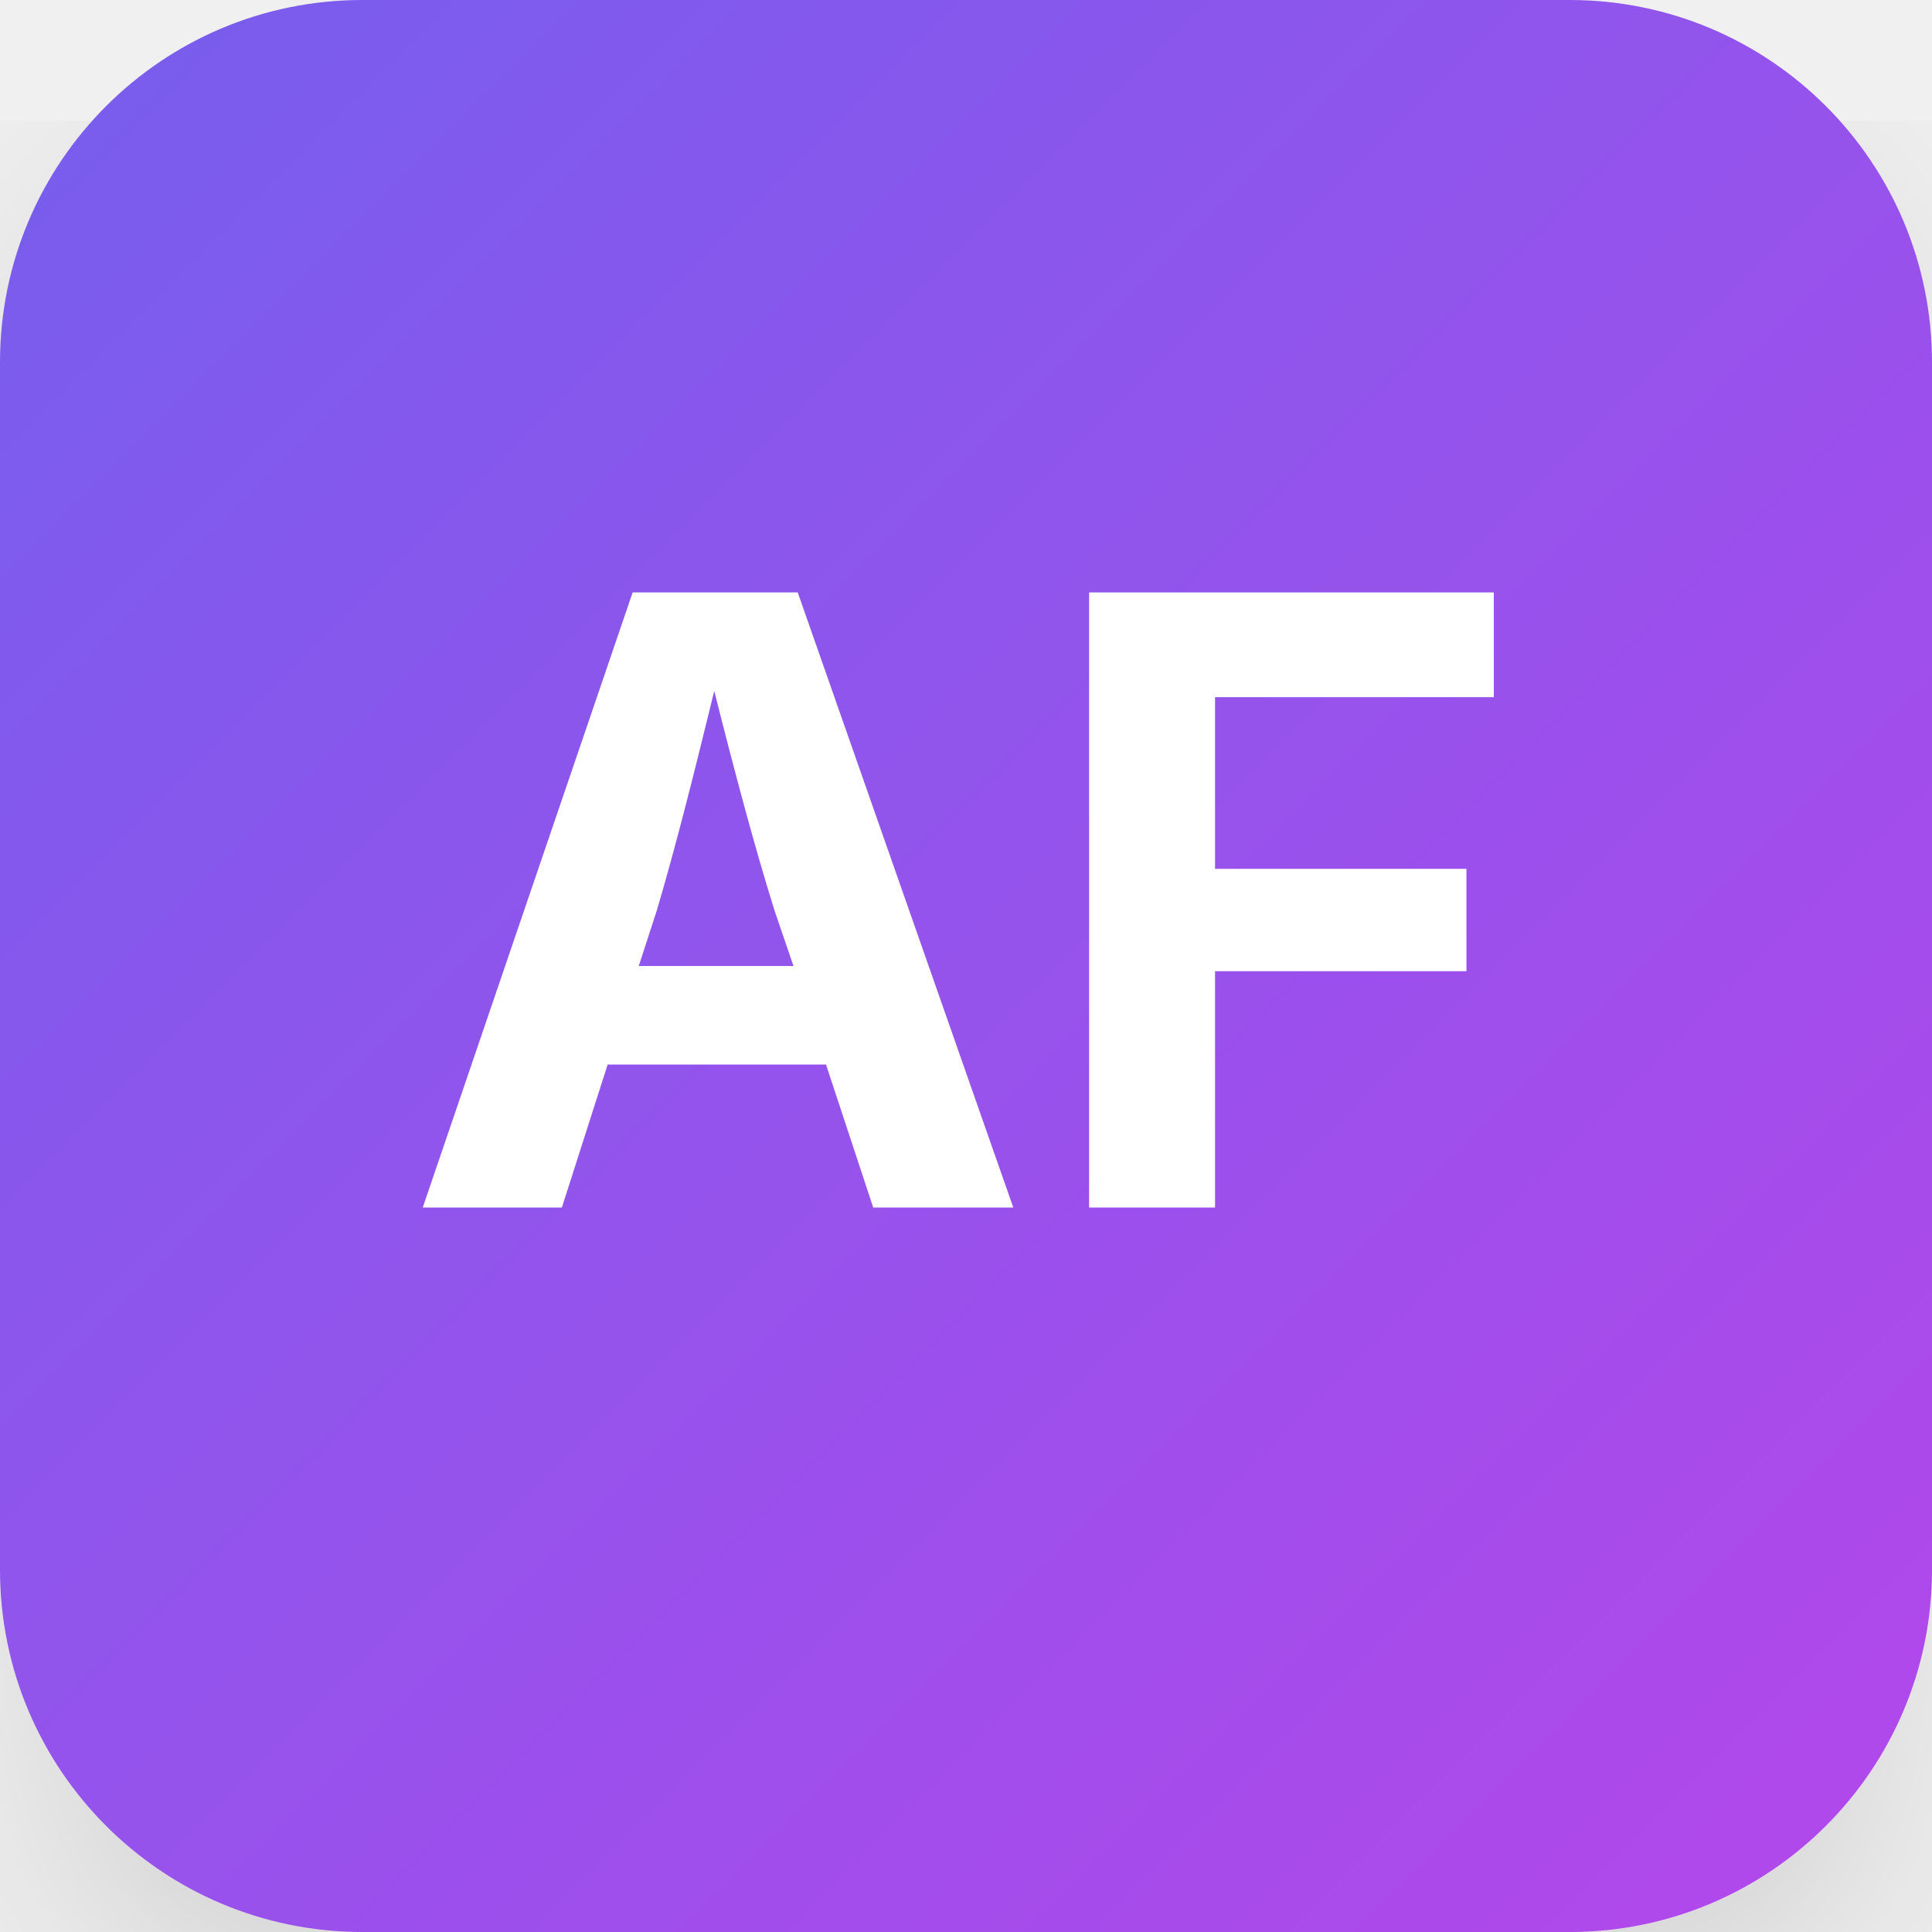
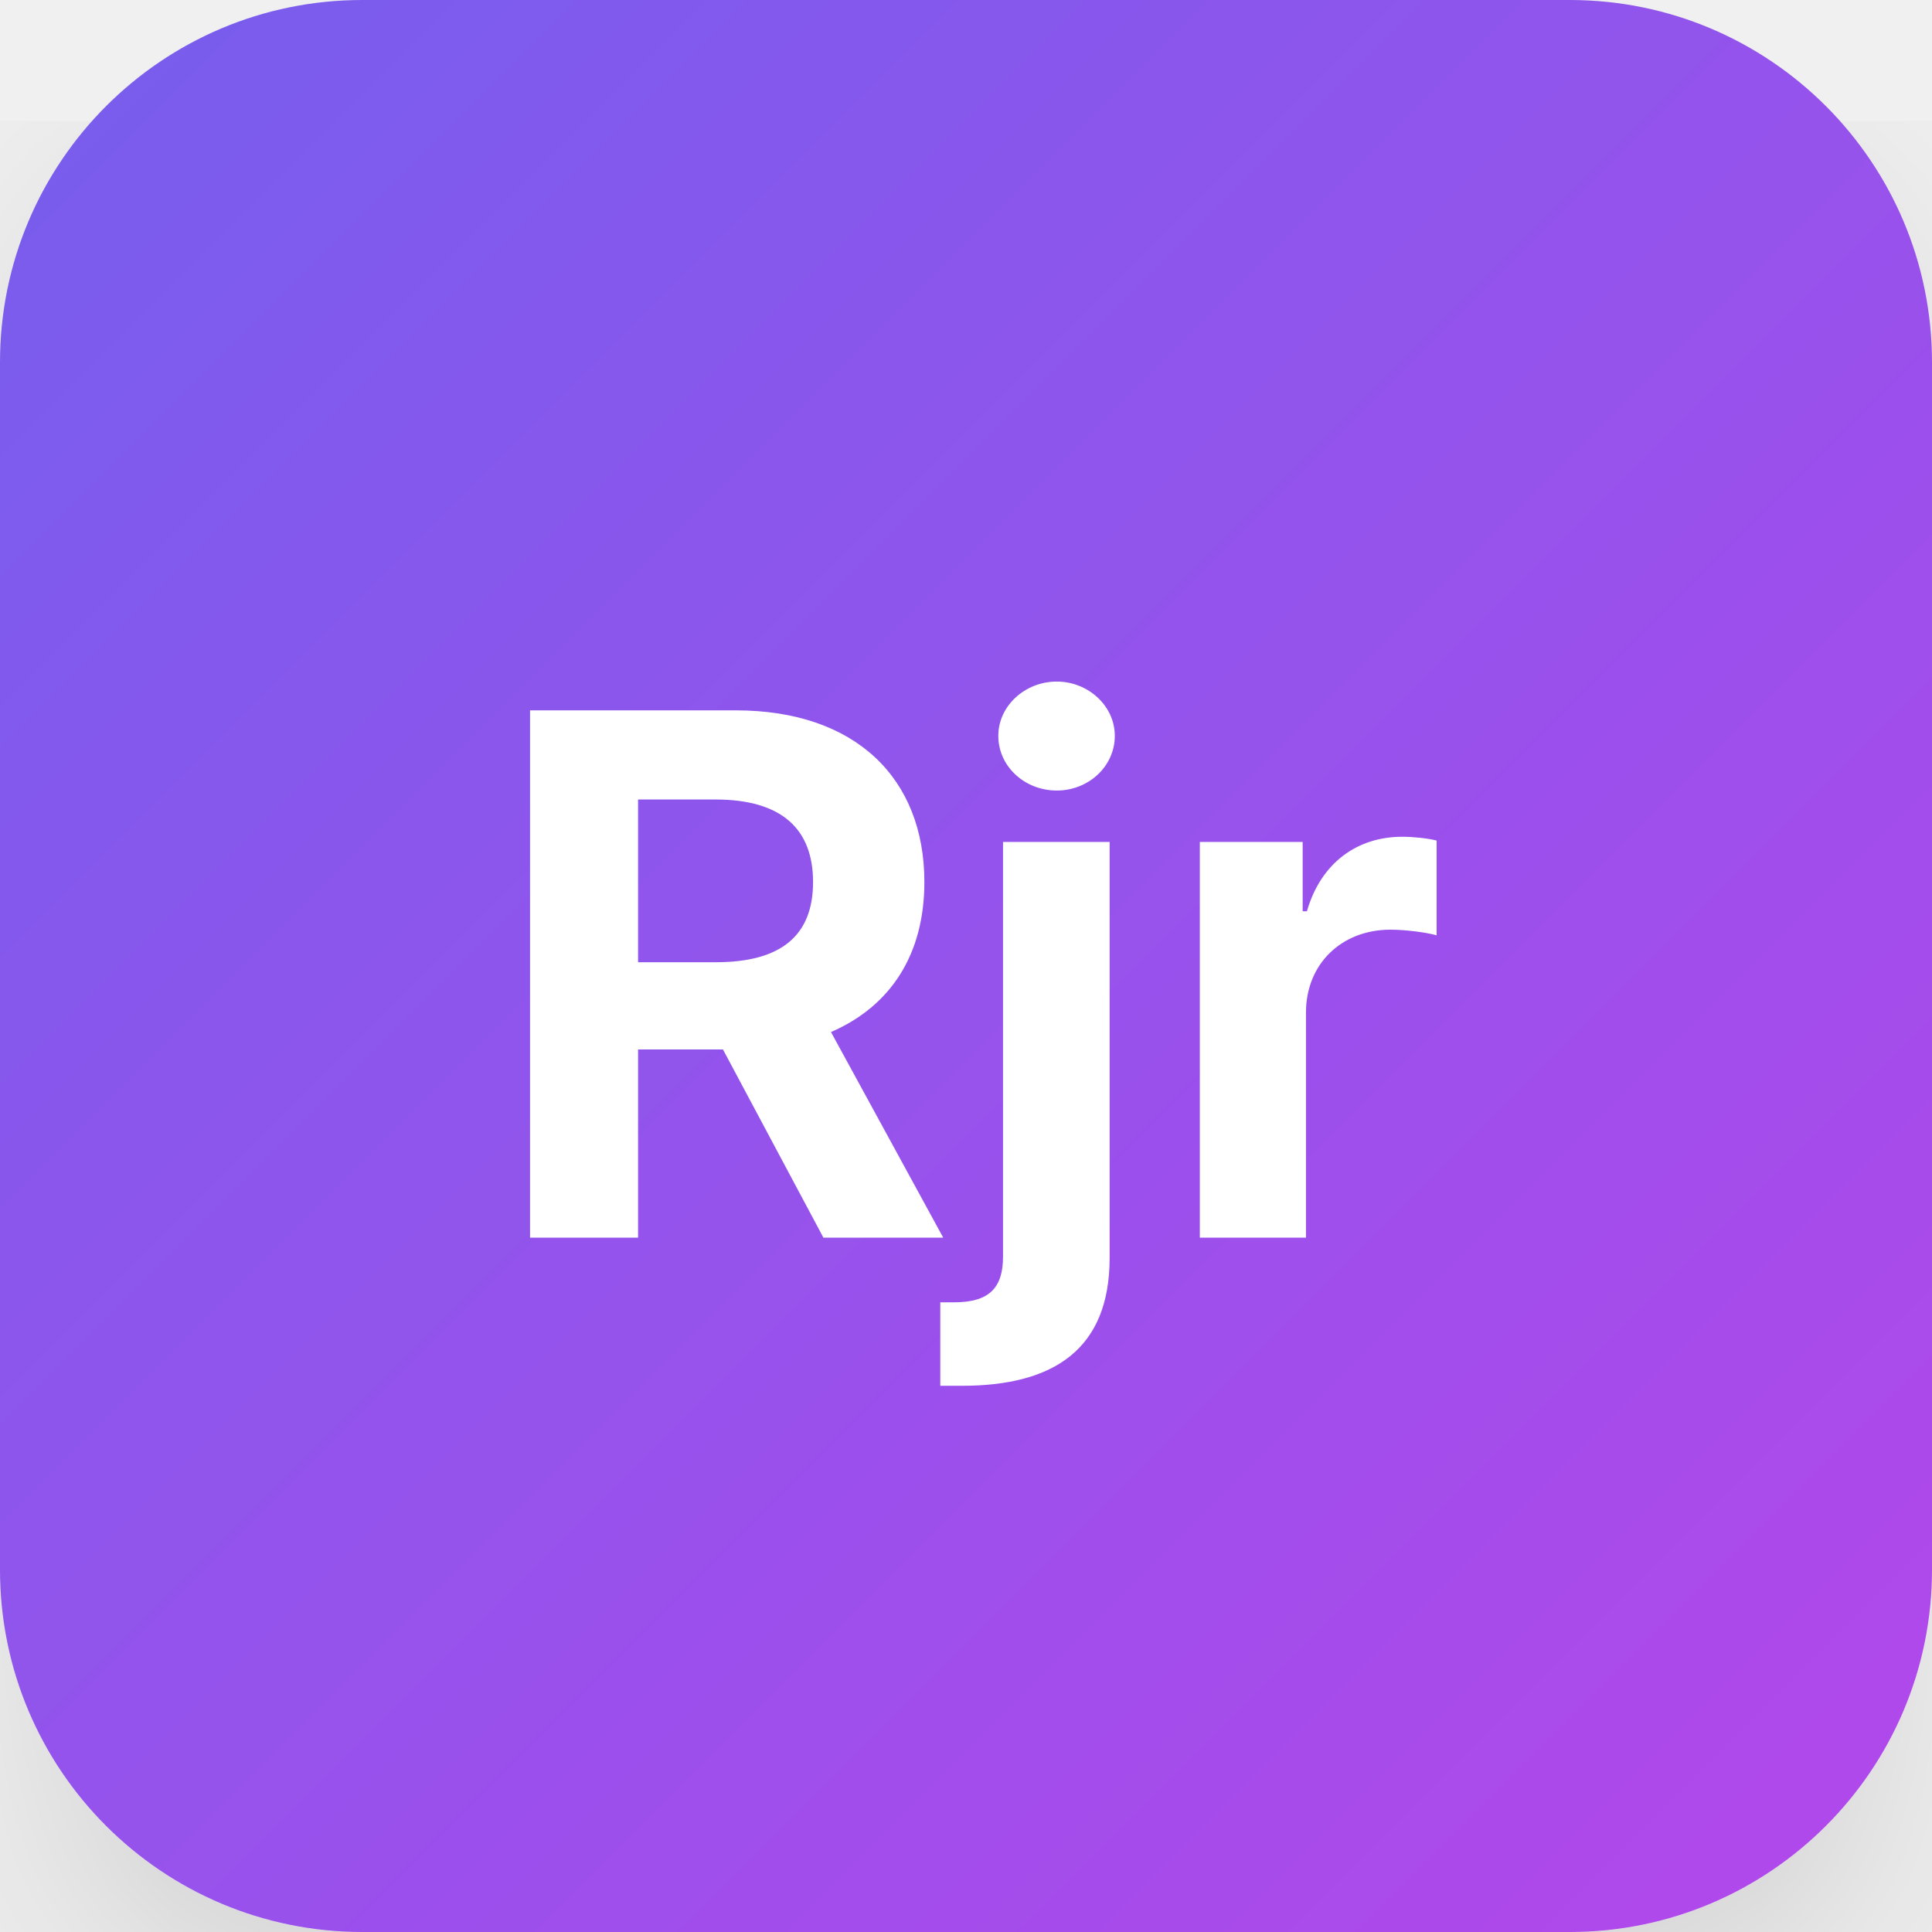
<svg xmlns="http://www.w3.org/2000/svg" viewBox="0 0 64 64" width="64" height="64">
  <defs>
    <linearGradient id="g" x1="0" y1="0" x2="1" y2="1">
      <stop offset="0%" stop-color="hsl(250,80%,65%)" />
      <stop offset="100%" stop-color="hsl(280,80%,60%)" />
    </linearGradient>
    <filter id="s" x="-20%" y="-20%" width="140%" height="140%">
      <feDropShadow dx="0" dy="4" stdDeviation="6" flood-color="rgba(0,0,0,0.15)" />
    </filter>
  </defs>
  <rect width="64" height="64" rx="12" fill="url(#g)" filter="url(#s)" />
  <g transform="translate(4,4)">
-     <text x="28" y="36" text-anchor="middle" font-family="Inter, ui-sans-serif, system-ui, -apple-system, 'Segoe UI', Roboto, 'Helvetica Neue', Arial" font-weight="700" font-size="28" fill="white">AF</text>
+     <text x="28" y="37" text-anchor="middle" font-family="Inter, ui-sans-serif, system-ui, -apple-system, 'Segoe UI', Roboto, 'Helvetica Neue', Arial" font-weight="700" font-size="24" fill="white">Rjr</text>
  </g>
</svg>
